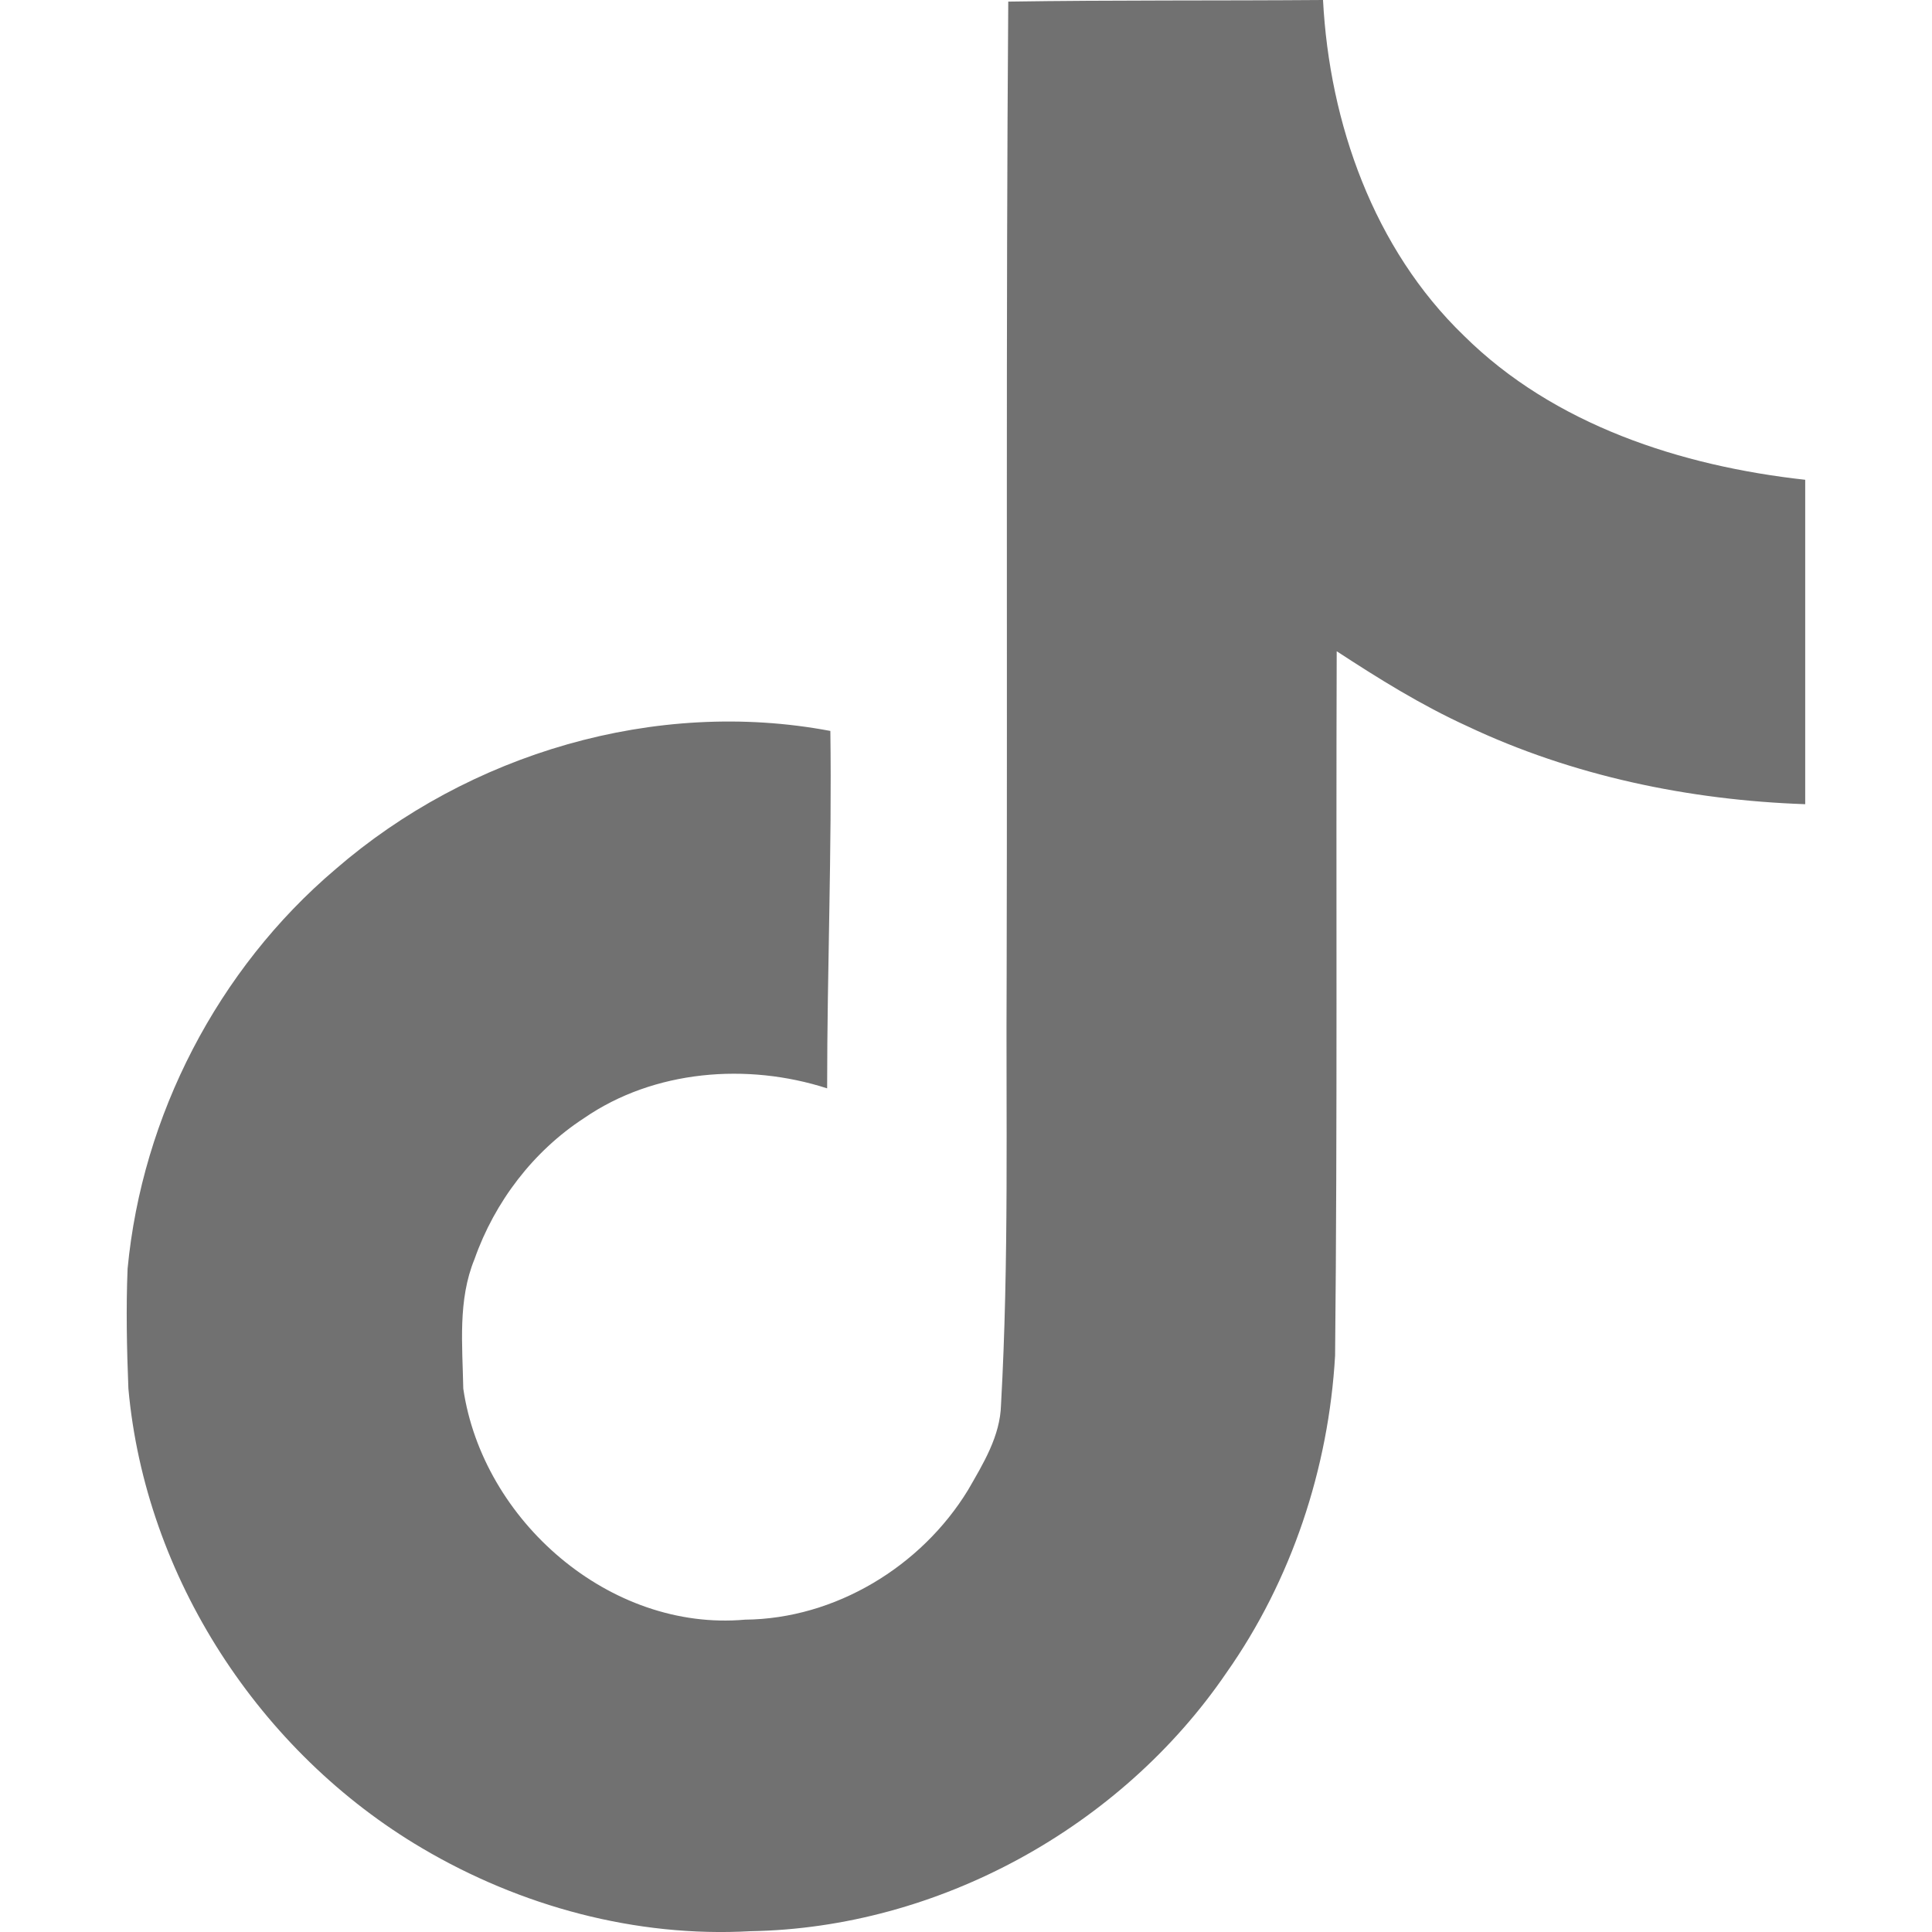
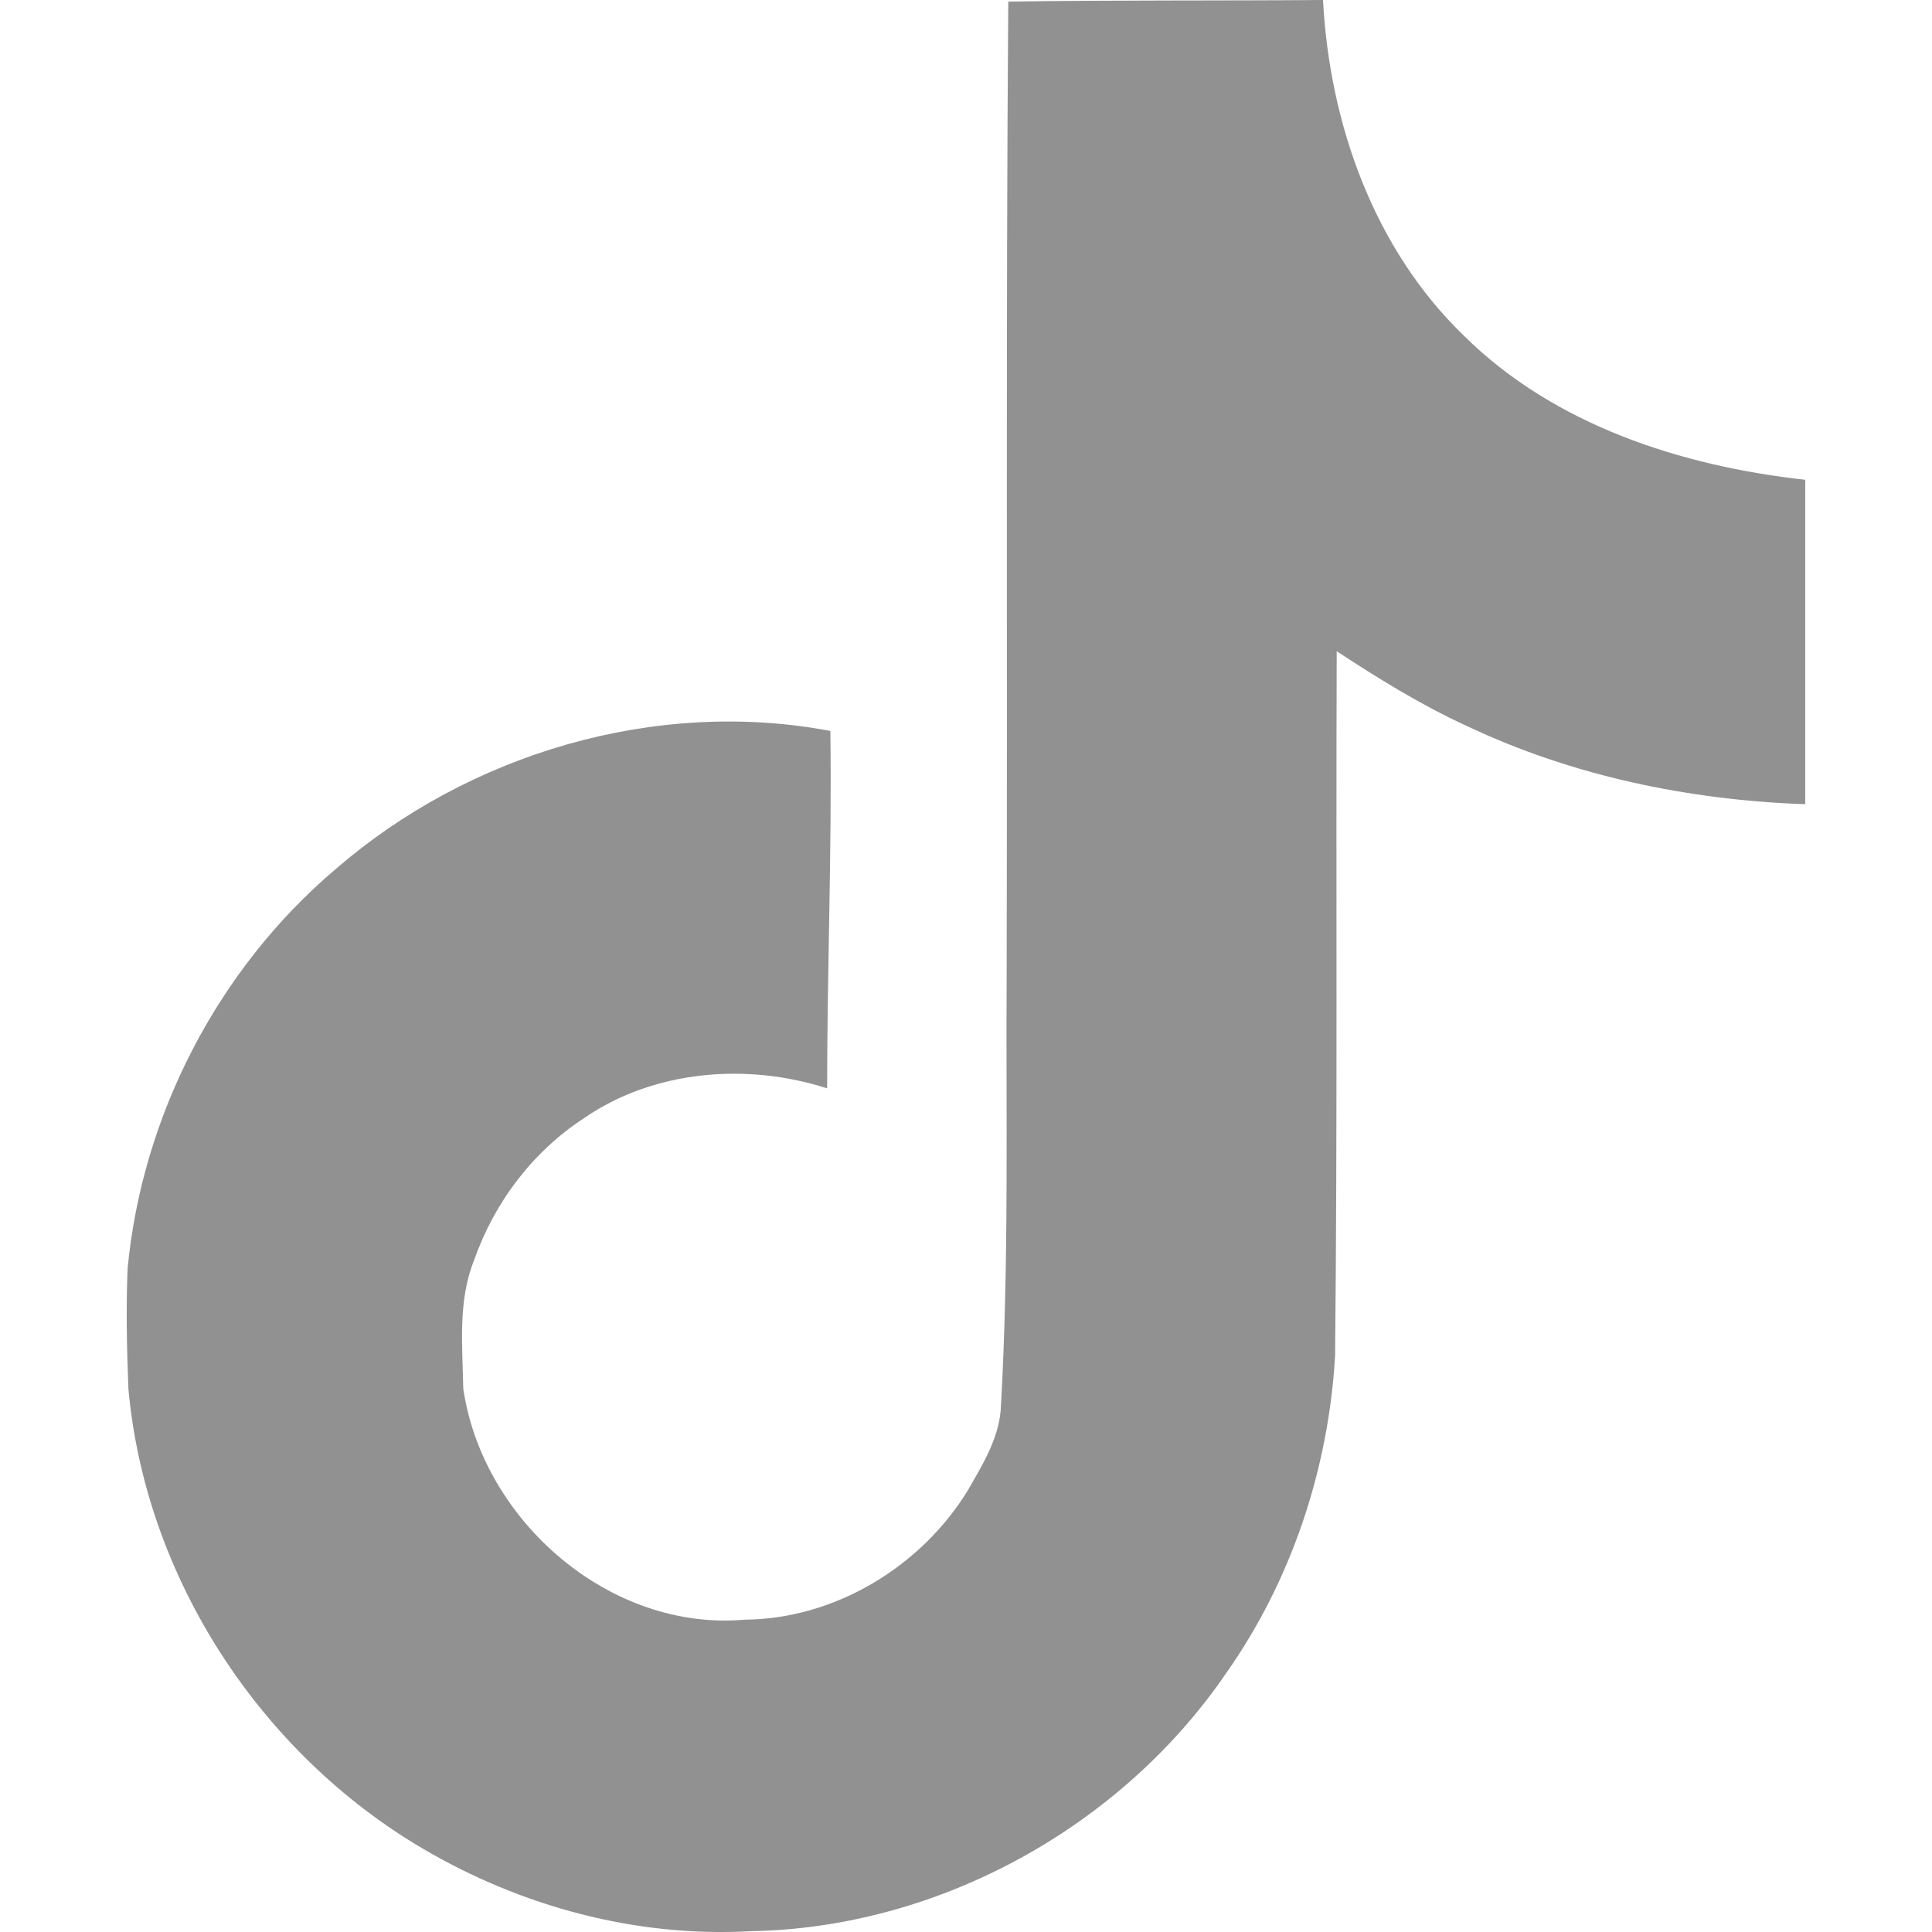
<svg xmlns="http://www.w3.org/2000/svg" role="img" viewBox="0 0 24 24">
-   <path fill="#717171" d="M12.525.02c1.31-.02 2.61-.01 3.91-.02.08 1.53.63 3.09 1.75 4.17 1.12 1.11 2.7 1.62 4.24 1.79v4.03c-1.44-.05-2.89-.35-4.2-.97-.57-.26-1.1-.59-1.62-.93-.01 2.92.01 5.84-.02 8.75-.08 1.4-.54 2.79-1.35 3.94-1.31 1.92-3.58 3.17-5.91 3.21-1.43.08-2.86-.31-4.08-1.03-2.02-1.19-3.44-3.37-3.65-5.71-.02-.5-.03-1-.01-1.49.18-1.9 1.12-3.72 2.58-4.96 1.66-1.44 3.98-2.13 6.15-1.72.02 1.48-.04 2.96-.04 4.44-.99-.32-2.15-.23-3.02.37-.63.41-1.11 1.04-1.36 1.75-.21.51-.15 1.07-.14 1.61.24 1.64 1.82 3.02 3.5 2.87 1.12-.01 2.19-.66 2.77-1.61.19-.33.4-.67.41-1.06.1-1.79.06-3.57.07-5.36.01-4.03-.01-8.05.02-12.07z" />
+   <path fill="#919191" d="M12.525.02c1.31-.02 2.61-.01 3.91-.02.08 1.53.63 3.09 1.75 4.17 1.12 1.11 2.7 1.62 4.24 1.79v4.03c-1.44-.05-2.89-.35-4.2-.97-.57-.26-1.1-.59-1.62-.93-.01 2.92.01 5.84-.02 8.75-.08 1.4-.54 2.79-1.35 3.94-1.31 1.92-3.58 3.17-5.91 3.21-1.43.08-2.86-.31-4.08-1.03-2.02-1.19-3.44-3.37-3.65-5.71-.02-.5-.03-1-.01-1.49.18-1.9 1.12-3.72 2.58-4.96 1.66-1.44 3.98-2.13 6.15-1.72.02 1.48-.04 2.96-.04 4.44-.99-.32-2.15-.23-3.02.37-.63.41-1.11 1.04-1.36 1.75-.21.51-.15 1.07-.14 1.61.24 1.64 1.82 3.02 3.5 2.87 1.12-.01 2.19-.66 2.77-1.61.19-.33.4-.67.41-1.06.1-1.79.06-3.57.07-5.36.01-4.03-.01-8.05.02-12.07z" />
</svg>
